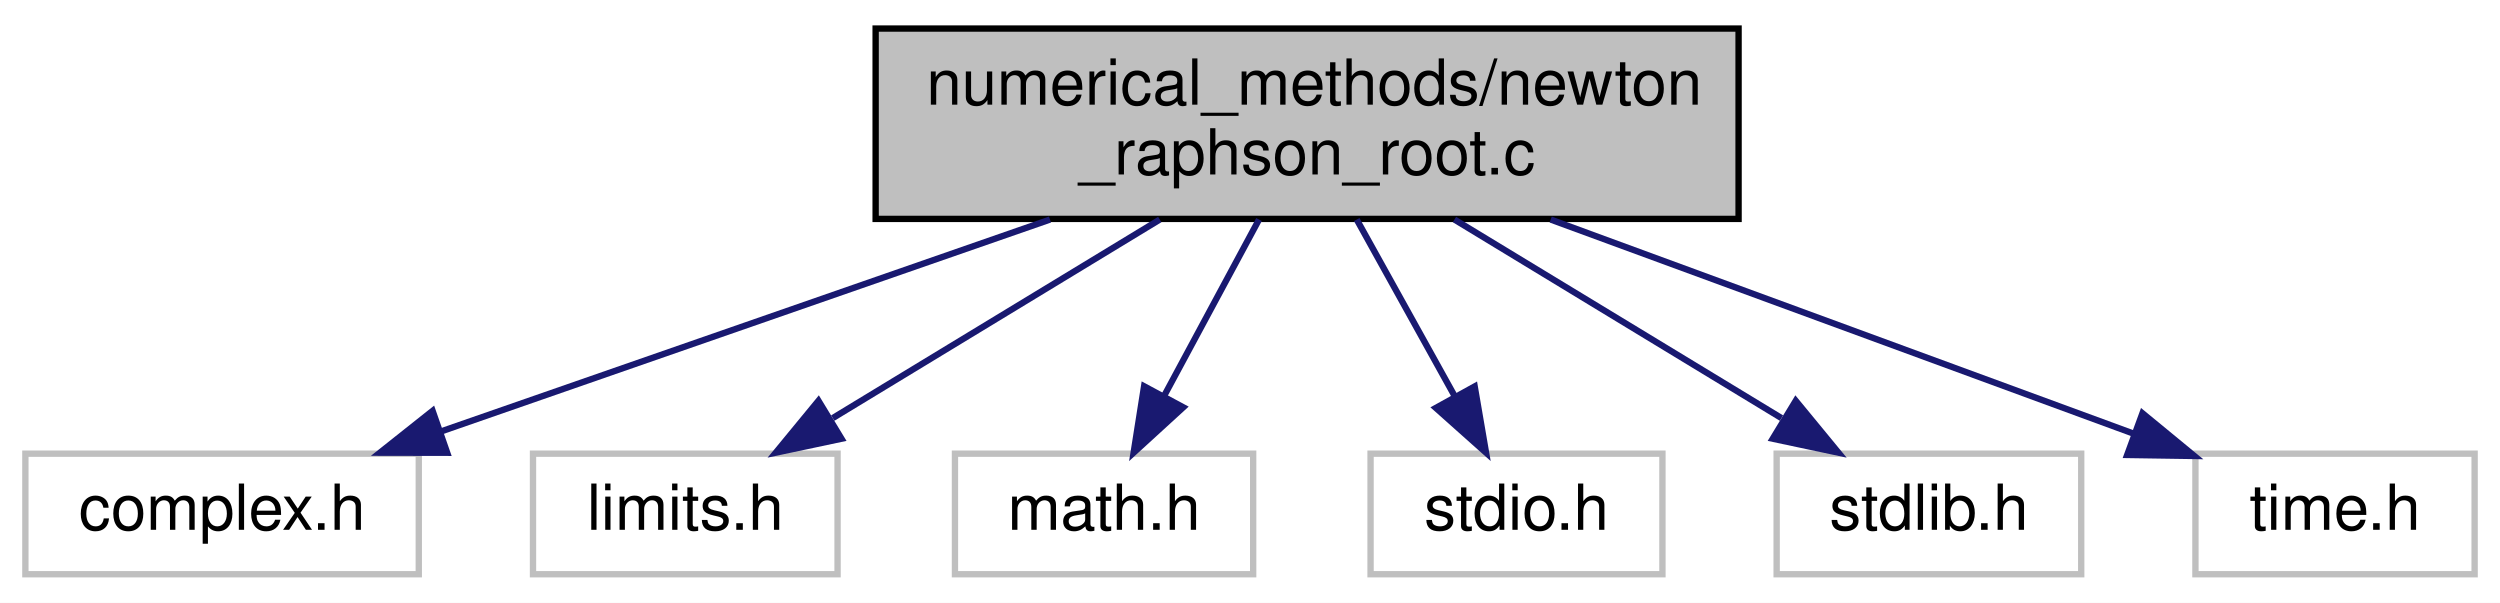
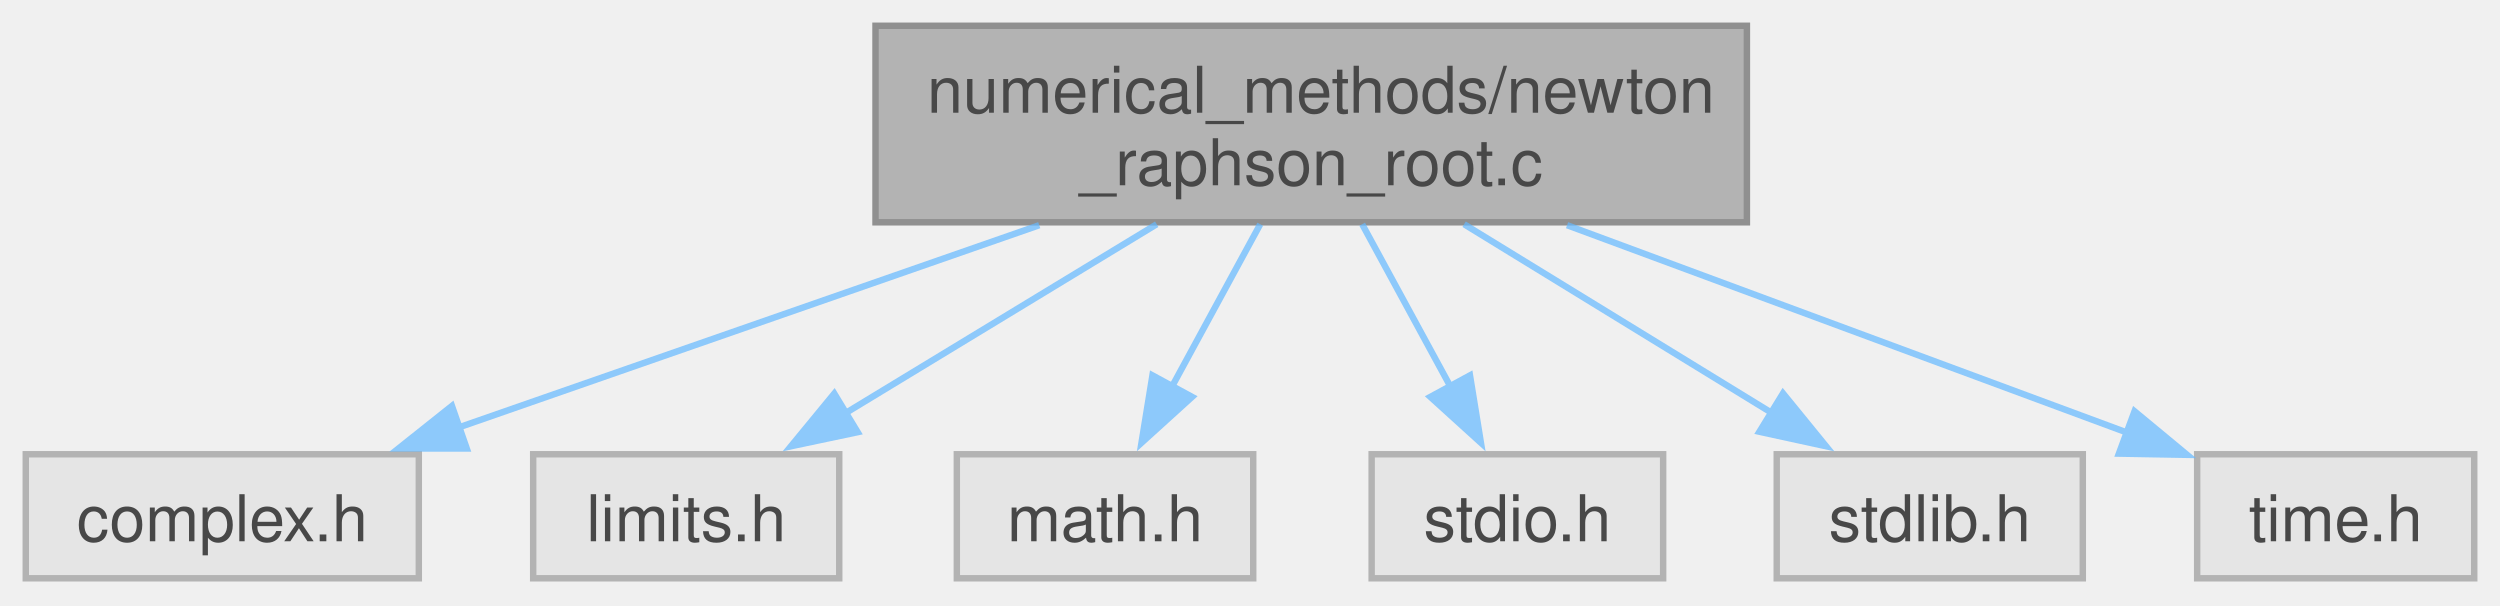
- <svg xmlns="http://www.w3.org/2000/svg" xmlns:xlink="http://www.w3.org/1999/xlink" width="394pt" height="95pt" viewBox="0.00 0.00 394.00 95.00">
-   <g id="graph0" class="graph" transform="scale(1 1) rotate(0) translate(4 91)">
-     <polygon fill="white" stroke="transparent" points="-4,4 -4,-91 390,-91 390,4 -4,4" />
-     <g id="node1" class="node">
-       <g id="a_node1">
-         <a xlink:title="Find approximate solution for  using Newton-Raphson interpolation algorithm.">
-           <polygon fill="#bfbfbf" stroke="black" points="134,-56.5 134,-86.5 270,-86.5 270,-56.5 134,-56.5" />
-           <text text-anchor="start" x="142" y="-74.5" font-family="Helvetica,sans-Serif" font-size="10.00">numerical_methods/newton</text>
-           <text text-anchor="middle" x="202" y="-63.5" font-family="Helvetica,sans-Serif" font-size="10.00">_raphson_root.c</text>
-         </a>
+ <svg xmlns="http://www.w3.org/2000/svg" xmlns:xlink="http://www.w3.org/1999/xlink" width="388pt" height="94pt" viewBox="0.00 0.00 388.00 94.00">
+   <svg id="main" version="1.1" xml:space="preserve">
+     <style type="text/css">
+ .node, .edge {opacity: 0.7;}
+ .node.selected, .edge.selected {opacity: 1;}
+ .edge:hover path { stroke: red; }
+ .edge:hover polygon { stroke: red; fill: red; }
+ </style>
+     <svg id="graph" class="graph">
+       <g id="graph0" class="graph" transform="scale(1 1) rotate(0) translate(4 89.75)">
+         <g id="Node000001" class="node">
+           <g id="a_Node000001">
+             <a xlink:title="Find approximate solution for  using Newton-Raphson interpolation algorithm.">
+               <polygon fill="#999999" stroke="#666666" points="267.12,-85.75 131.88,-85.75 131.88,-55.25 267.12,-55.25 267.12,-85.75" />
+               <text xml:space="preserve" text-anchor="start" x="139.88" y="-72.25" font-family="Helvetica,sans-Serif" font-size="10.00">numerical_methods/newton</text>
+               <text xml:space="preserve" text-anchor="middle" x="199.5" y="-61" font-family="Helvetica,sans-Serif" font-size="10.00">_raphson_root.c</text>
+             </a>
+           </g>
+         </g>
+         <g id="Node000002" class="node">
+           <g id="a_Node000002">
+             <a xlink:title=" ">
+               <polygon fill="#e0e0e0" stroke="#999999" points="61,-19.25 0,-19.25 0,0 61,0 61,-19.25" />
+               <text xml:space="preserve" text-anchor="middle" x="30.5" y="-5.75" font-family="Helvetica,sans-Serif" font-size="10.00">complex.h</text>
+             </a>
+           </g>
+         </g>
+         <g id="edge1_Node000001_Node000002" class="edge">
+           <g id="a_edge1_Node000001_Node000002">
+             <a xlink:title=" ">
+               <path fill="none" stroke="#63b8ff" d="M157.29,-54.8C129.57,-45.14 93.68,-32.63 67.16,-23.4" />
+               <polygon fill="#63b8ff" stroke="#63b8ff" points="68.44,-20.14 57.85,-20.15 66.14,-26.75 68.44,-20.14" />
+             </a>
+           </g>
+         </g>
+         <g id="Node000003" class="node">
+           <g id="a_Node000003">
+             <a xlink:title=" ">
+               <polygon fill="#e0e0e0" stroke="#999999" points="126.25,-19.25 78.75,-19.25 78.75,0 126.25,0 126.25,-19.25" />
+               <text xml:space="preserve" text-anchor="middle" x="102.5" y="-5.75" font-family="Helvetica,sans-Serif" font-size="10.00">limits.h</text>
+             </a>
+           </g>
+         </g>
+         <g id="edge2_Node000001_Node000003" class="edge">
+           <g id="a_edge2_Node000001_Node000003">
+             <a xlink:title=" ">
+               <path fill="none" stroke="#63b8ff" d="M175.52,-54.95C160.75,-45.98 141.87,-34.52 127,-25.5" />
+               <polygon fill="#63b8ff" stroke="#63b8ff" points="129.11,-22.68 118.75,-20.49 125.48,-28.67 129.11,-22.68" />
+             </a>
+           </g>
+         </g>
+         <g id="Node000004" class="node">
+           <g id="a_Node000004">
+             <a xlink:title=" ">
+               <polygon fill="#e0e0e0" stroke="#999999" points="190.5,-19.25 144.5,-19.25 144.5,0 190.5,0 190.5,-19.25" />
+               <text xml:space="preserve" text-anchor="middle" x="167.5" y="-5.75" font-family="Helvetica,sans-Serif" font-size="10.00">math.h</text>
+             </a>
+           </g>
+         </g>
+         <g id="edge3_Node000001_Node000004" class="edge">
+           <g id="a_edge3_Node000001_Node000004">
+             <a xlink:title=" ">
+               <path fill="none" stroke="#63b8ff" d="M191.59,-54.95C187.47,-47.36 182.37,-37.99 177.93,-29.82" />
+               <polygon fill="#63b8ff" stroke="#63b8ff" points="181.01,-28.15 173.16,-21.03 174.86,-31.49 181.01,-28.15" />
+             </a>
+           </g>
+         </g>
+         <g id="Node000005" class="node">
+           <g id="a_Node000005">
+             <a xlink:title=" ">
+               <polygon fill="#e0e0e0" stroke="#999999" points="254.12,-19.25 208.88,-19.25 208.88,0 254.12,0 254.12,-19.25" />
+               <text xml:space="preserve" text-anchor="middle" x="231.5" y="-5.75" font-family="Helvetica,sans-Serif" font-size="10.00">stdio.h</text>
+             </a>
+           </g>
+         </g>
+         <g id="edge4_Node000001_Node000005" class="edge">
+           <g id="a_edge4_Node000001_Node000005">
+             <a xlink:title=" ">
+               <path fill="none" stroke="#63b8ff" d="M207.41,-54.95C211.53,-47.36 216.63,-37.99 221.07,-29.82" />
+               <polygon fill="#63b8ff" stroke="#63b8ff" points="224.14,-31.49 225.84,-21.03 217.99,-28.15 224.14,-31.49" />
+             </a>
+           </g>
+         </g>
+         <g id="Node000006" class="node">
+           <g id="a_Node000006">
+             <a xlink:title=" ">
+               <polygon fill="#e0e0e0" stroke="#999999" points="319.25,-19.25 271.75,-19.25 271.75,0 319.25,0 319.25,-19.25" />
+               <text xml:space="preserve" text-anchor="middle" x="295.5" y="-5.75" font-family="Helvetica,sans-Serif" font-size="10.00">stdlib.h</text>
+             </a>
+           </g>
+         </g>
+         <g id="edge5_Node000001_Node000006" class="edge">
+           <g id="a_edge5_Node000001_Node000006">
+             <a xlink:title=" ">
+               <path fill="none" stroke="#63b8ff" d="M223.23,-54.95C237.85,-45.98 256.54,-34.52 271.25,-25.5" />
+               <polygon fill="#63b8ff" stroke="#63b8ff" points="272.72,-28.7 279.41,-20.49 269.06,-22.74 272.72,-28.7" />
+             </a>
+           </g>
+         </g>
+         <g id="Node000007" class="node">
+           <g id="a_Node000007">
+             <a xlink:title=" ">
+               <polygon fill="#e0e0e0" stroke="#999999" points="380,-19.25 337,-19.25 337,0 380,0 380,-19.25" />
+               <text xml:space="preserve" text-anchor="middle" x="358.5" y="-5.75" font-family="Helvetica,sans-Serif" font-size="10.00">time.h</text>
+             </a>
+           </g>
+         </g>
+         <g id="edge6_Node000001_Node000007" class="edge">
+           <g id="a_edge6_Node000001_Node000007">
+             <a xlink:title=" ">
+               <path fill="none" stroke="#63b8ff" d="M239.21,-54.8C266.01,-44.87 300.94,-31.94 326.07,-22.63" />
+               <polygon fill="#63b8ff" stroke="#63b8ff" points="327.28,-25.92 335.44,-19.16 324.85,-19.35 327.28,-25.92" />
+             </a>
+           </g>
+         </g>
      </g>
-     </g>
-     <g id="node2" class="node">
-       <g id="a_node2">
-         <a xlink:title=" ">
-           <polygon fill="white" stroke="#bfbfbf" points="0,-0.5 0,-19.5 62,-19.5 62,-0.5 0,-0.5" />
-           <text text-anchor="middle" x="31" y="-7.5" font-family="Helvetica,sans-Serif" font-size="10.00">complex.h</text>
-         </a>
-       </g>
-     </g>
-     <g id="edge1" class="edge">
-       <path fill="none" stroke="midnightblue" d="M161.48,-56.4C132.27,-46.24 93.28,-32.67 65.55,-23.02" />
-       <polygon fill="midnightblue" stroke="midnightblue" points="66.48,-19.64 55.88,-19.66 64.18,-26.25 66.48,-19.64" />
-     </g>
-     <g id="node3" class="node">
-       <g id="a_node3">
-         <a xlink:title=" ">
-           <polygon fill="white" stroke="#bfbfbf" points="80,-0.5 80,-19.5 128,-19.5 128,-0.5 80,-0.5" />
-           <text text-anchor="middle" x="104" y="-7.5" font-family="Helvetica,sans-Serif" font-size="10.00">limits.h</text>
-         </a>
-       </g>
-     </g>
-     <g id="edge2" class="edge">
-       <path fill="none" stroke="midnightblue" d="M178.78,-56.4C163.21,-46.95 142.8,-34.56 127.24,-25.11" />
-       <polygon fill="midnightblue" stroke="midnightblue" points="128.62,-21.86 118.26,-19.66 124.99,-27.84 128.62,-21.86" />
-     </g>
-     <g id="node4" class="node">
-       <g id="a_node4">
-         <a xlink:title=" ">
-           <polygon fill="white" stroke="#bfbfbf" points="146.5,-0.5 146.5,-19.5 193.5,-19.5 193.5,-0.5 146.5,-0.5" />
-           <text text-anchor="middle" x="170" y="-7.5" font-family="Helvetica,sans-Serif" font-size="10.00">math.h</text>
-         </a>
-       </g>
-     </g>
-     <g id="edge3" class="edge">
-       <path fill="none" stroke="midnightblue" d="M194.42,-56.4C189.96,-48.11 184.28,-37.55 179.52,-28.71" />
-       <polygon fill="midnightblue" stroke="midnightblue" points="182.48,-26.81 174.66,-19.66 176.31,-30.12 182.48,-26.81" />
-     </g>
-     <g id="node5" class="node">
-       <g id="a_node5">
-         <a xlink:title=" ">
-           <polygon fill="white" stroke="#bfbfbf" points="212,-0.5 212,-19.5 258,-19.5 258,-0.5 212,-0.5" />
-           <text text-anchor="middle" x="235" y="-7.5" font-family="Helvetica,sans-Serif" font-size="10.00">stdio.h</text>
-         </a>
-       </g>
-     </g>
-     <g id="edge4" class="edge">
-       <path fill="none" stroke="midnightblue" d="M209.82,-56.4C214.47,-48.02 220.4,-37.33 225.34,-28.42" />
-       <polygon fill="midnightblue" stroke="midnightblue" points="228.41,-30.1 230.2,-19.66 222.29,-26.71 228.41,-30.1" />
-     </g>
-     <g id="node6" class="node">
-       <g id="a_node6">
-         <a xlink:title=" ">
-           <polygon fill="white" stroke="#bfbfbf" points="276,-0.5 276,-19.5 324,-19.5 324,-0.5 276,-0.5" />
-           <text text-anchor="middle" x="300" y="-7.5" font-family="Helvetica,sans-Serif" font-size="10.00">stdlib.h</text>
-         </a>
-       </g>
-     </g>
-     <g id="edge5" class="edge">
-       <path fill="none" stroke="midnightblue" d="M225.22,-56.4C240.79,-46.95 261.2,-34.56 276.76,-25.11" />
-       <polygon fill="midnightblue" stroke="midnightblue" points="279.01,-27.84 285.74,-19.66 275.38,-21.86 279.01,-27.84" />
-     </g>
-     <g id="node7" class="node">
-       <g id="a_node7">
-         <a xlink:title=" ">
-           <polygon fill="white" stroke="#bfbfbf" points="342,-0.5 342,-19.5 386,-19.5 386,-0.5 342,-0.5" />
-           <text text-anchor="middle" x="364" y="-7.5" font-family="Helvetica,sans-Serif" font-size="10.00">time.h</text>
-         </a>
-       </g>
-     </g>
-     <g id="edge6" class="edge">
-       <path fill="none" stroke="midnightblue" d="M240.39,-56.4C268.43,-46.1 306,-32.3 332.33,-22.63" />
-       <polygon fill="midnightblue" stroke="midnightblue" points="333.65,-25.87 341.83,-19.14 331.24,-19.3 333.65,-25.87" />
-     </g>
-   </g>
+     </svg>
+   </svg>
+   <style type="text/css">
+ 
+ [data-mouse-over-selected='false'] { opacity: 0.7; }
+ [data-mouse-over-selected='true']  { opacity: 1.0; }
+ 
+ </style>
</svg>
